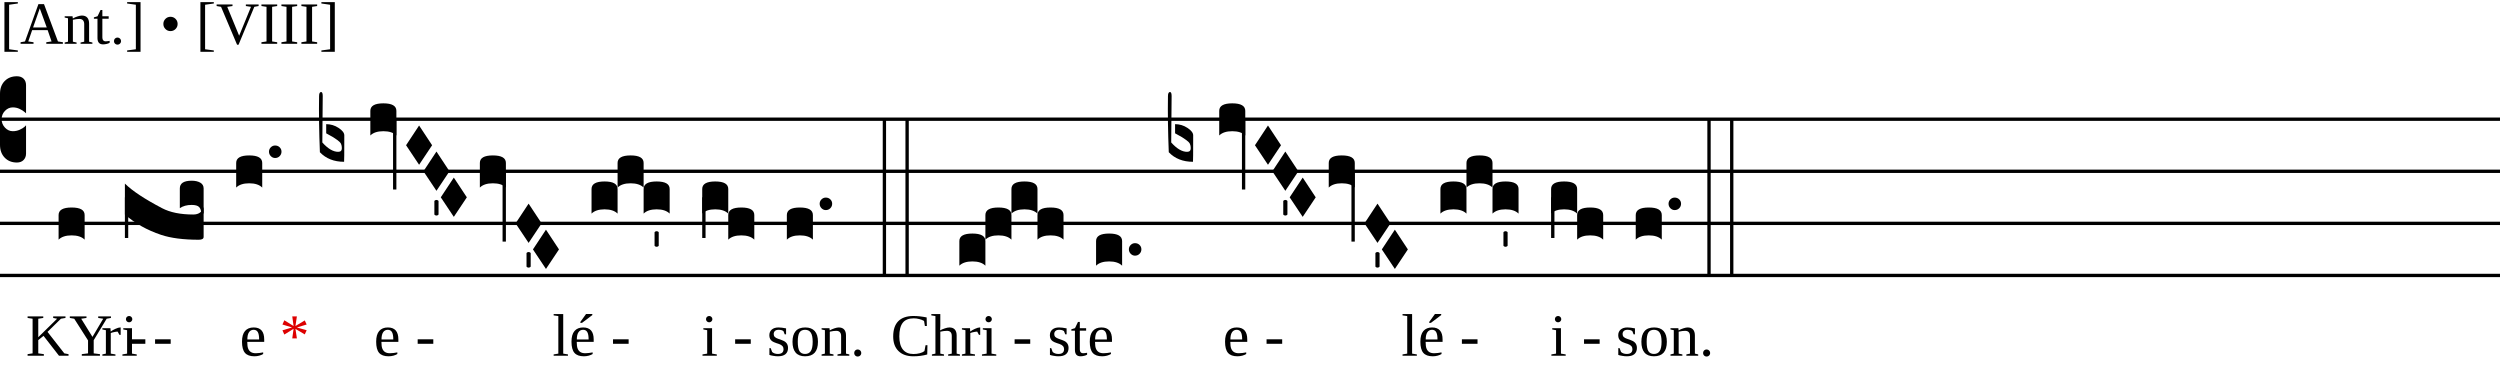
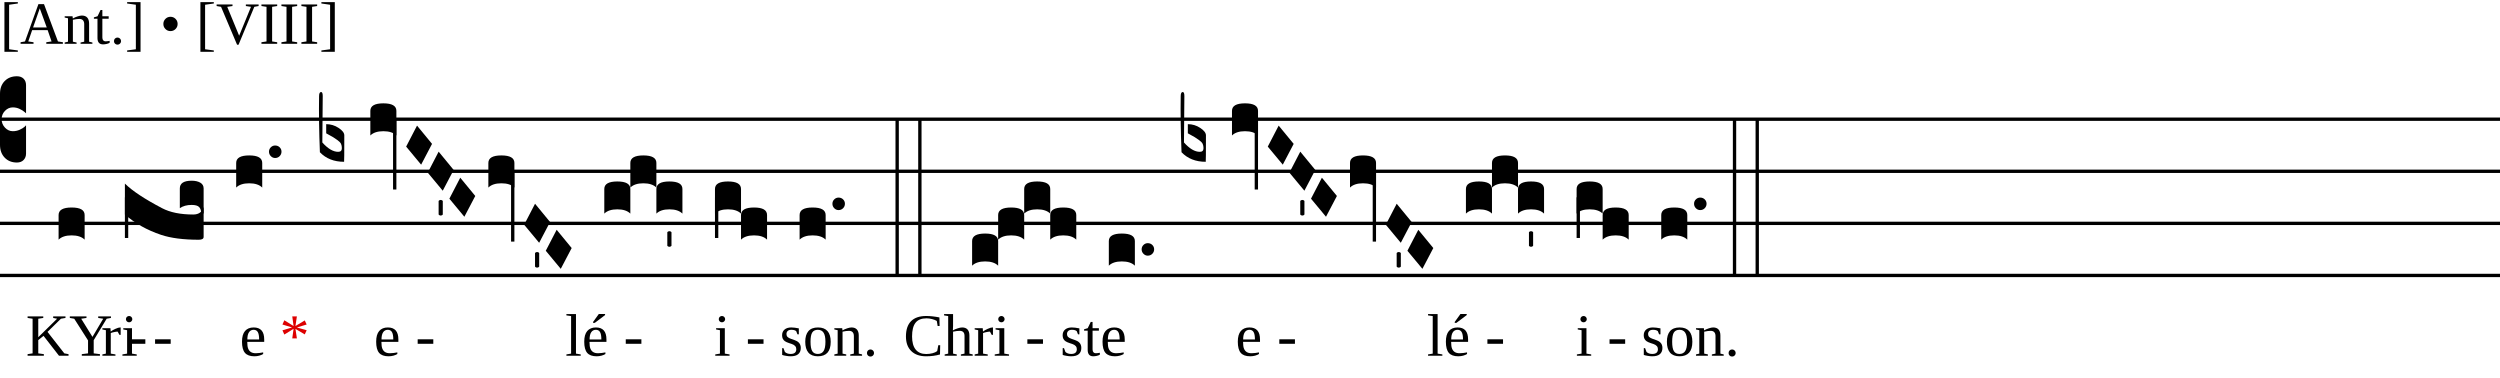
<svg xmlns="http://www.w3.org/2000/svg" xmlns:xlink="http://www.w3.org/1999/xlink" version="1.1" class="Exsurge ChantScore" width="600" height="90.698" viewBox="0 0 600 90.698">
  <g>
    <defs>
      <g id="Mora" class="glyph" transform="scale(0.0625)">
        <path d="M47.478-24c6.957 0 12.793 2.288 17.49 6.883C69.662-12.52 72-6.904 72-.267c0 6.64-2.337 12.352-7.033 17.118C60.27 21.618 54.435 24 47.477 24c-6.26 0-11.748-2.383-16.444-7.15C26.337 12.086 24 6.374 24-.265c0-6.638 2.337-12.255 7.033-16.85C35.73-21.713 41.217-24 47.478-24z">
</path>
      </g>
      <g id="VerticalEpisemaAbove" class="glyph" transform="scale(0.0625)">
        <path d="M-8-4c2 3 6 4 8 4s6-1 8-4v-52c-2-3-6-4-8-4s-6 1-8 4z">
</path>
      </g>
      <g id="PunctumQuadratum" class="glyph" transform="scale(0.0625)">
        <path d="M0-60.906c33.333 0 50 9.635 50 28.906v94.53C39.062 51.595 22.396 46.126 0 46.126s-39.063 5.47-50 16.406V-32c0-19.27 16.667-28.906 50-28.906z">
</path>
      </g>
      <g id="Porrectus1" class="glyph" transform="scale(0.0625)">
        <path d="M233.594 162.875c-58.855 0-107.032-6.25-144.53-18.75C34.895 125.895-11.46 99.855-50 66V-52.75C-21.354-24.625 26.302 6.885 92.97 41.78 123.697 57.928 163.54 66 212.5 66c21.354 0 34.635-9.896 39.844-29.688V151.94c0 7.29-6.25 10.937-18.75 10.937z">
</path>
      </g>
      <g id="None" class="glyph" transform="scale(0.0625)">
        <g>
</g>
      </g>
      <g id="PodatusUpperShort" class="glyph" transform="scale(0.0625)">
        <path d="M-46.094-63.78c13.542 0 24.61 2.473 33.203 7.42C-4.298-51.41 0-43.99 0-34.093V62h-9.375c0-10.938-2.604-19.14-7.812-24.61-5.21-5.468-14.844-8.203-28.907-8.202-18.23 0-33.333 4.166-45.312 12.5v-75.782c0-19.79 15.104-29.687 45.312-29.687z">
</path>
      </g>
      <g id="Flat" class="glyph" transform="scale(0.0625)">
        <path d="M7.813-204.406c4.166 0 6.25 5.208 6.25 15.625L12.5-10.657C33.854 13.302 54.167 25.28 73.438 25.28c9.374 0 14.062-4.686 14.062-14.06 0-6.25-1.042-11.72-3.125-16.407-2.083-4.688-7.03-9.766-14.844-15.235-7.81-5.47-13.02-8.984-15.624-10.547L27.344-45.81V-80.97c17.187 0 33.073 4.82 47.656 14.454C89.583-56.88 96.875-47.376 96.875-38c0 67.708-.26 101.562-.78 101.563-38.543 0-69.532-12.24-92.97-36.72C0-52.322-1.042-123.936 0-188c0-10.937 2.604-16.406 7.813-16.406z">
</path>
      </g>
-       <g id="PunctumInclinatum" class="glyph" transform="scale(0.0625)">
-         <path d="M0-75.78L50 0 0 75-50 0 0-75.78z">
+       <g id="PunctumInclinatumDescendens" class="glyph" transform="scale(0.0625)">
+         <path d="M-7.921-75.365L49.726-5.226 7.84 74.589-49.726 5.226z">
</path>
      </g>
      <g id="VerticalEpisemaBelow" class="glyph" transform="scale(0.0625)">
        <path d="M-8 56c2 3 6 4 8 4s6-1 8-4v-52c-2-3-6-4-8-4s-6 1-8 4z">
</path>
      </g>
      <g id="DoClef" class="glyph" transform="scale(0.0625)">
        <path d="M0 98.406V-97.688C0-118 5.99-134.275 17.97-146.516c11.978-12.24 27.603-18.36 46.874-18.36 10.937 0 19.53 3.126 25.78 9.376s9.376 14.583 9.376 25v107.813l-6.25-5.47c-4.167-3.645-10.287-7.42-18.36-11.327-8.072-3.907-16.796-5.86-26.17-5.86-11.46 0-21.486 4.427-30.08 13.282-8.593 8.854-12.89 19.53-12.89 32.03s4.297 23.308 12.89 32.423c8.594 9.115 18.62 13.672 30.08 13.672 9.374 0 18.098-1.822 26.17-5.468 8.073-3.646 14.193-7.292 18.36-10.938l6.25-6.25V132c0 9.896-3.125 18.1-9.375 24.61-6.25 6.51-14.844 9.765-25.78 9.765-19.272 0-34.897-6.25-46.876-18.75C5.99 135.125 0 118.72 0 98.405z">
</path>
      </g>
      <style>svg.Exsurge .supertitle{fill:#000;font-family:Fake-{};font-size:18.667px;font-kerning:normal}svg.Exsurge .title{fill:#000;font-family:Fake-{};font-size:24px;font-kerning:normal}svg.Exsurge .subtitle{fill:#000;font-family:Fake-{};font-size:16px;font-kerning:normal}svg.Exsurge .textLeftRight{fill:#000;font-family:Fake-{};font-size:14.4px;font-kerning:normal}svg.Exsurge .annotation{fill:#000;font-family:Fake-{};font-size:10.667px;font-kerning:normal}svg.Exsurge .dropCap{fill:#000;font-family:Fake-{};font-size:64px;font-kerning:normal}svg.Exsurge .aboveLinesText{fill:#000;font-family:Fake-{};font-size:16px;font-kerning:normal}svg.Exsurge .choralSign{fill:#000;font-family:Fake-{};font-size:9.375px;font-kerning:normal}svg.Exsurge .lyric{fill:#000;font-family:Fake-{};font-size:14.4px;font-kerning:normal}svg.Exsurge .translation{fill:#000;font-family:Fake-{};font-size:12px;font-kerning:normal}</style>
    </defs>
    <g class="Titles">
      <text x="0" y="10.512" class="textLeft textLeftRight" text-anchor="start" style="">
        <tspan source-index="0" style="">[Ant.]</tspan>
        <tspan source-index="0" style=""> • </tspan>
        <tspan source-index="0" style="">[VIII]</tspan>
      </text>
    </g>
    <g class="chantLine" transform="translate(0,72.358)" element-index="0">
      <g class="staffLines">
        <line x1="0" y1="-43.75" x2="600" y2="-43.75" stroke="#000" stroke-width="0.8" class="staffLine">
</line>
        <line x1="0" y1="-31.25" x2="600" y2="-31.25" stroke="#000" stroke-width="0.8" class="staffLine">
</line>
        <line x1="0" y1="-18.75" x2="600" y2="-18.75" stroke="#000" stroke-width="0.8" class="staffLine">
</line>
        <line x1="0" y1="-6.25" x2="600" y2="-6.25" stroke="#000" stroke-width="0.8" class="staffLine">
</line>
      </g>
      <g class="ChantNotationElement DoClef" transform="translate(0,0)">
        <use xlink:href="#DoClef" class="" source-index="1" element-index="-1" x="0" y="-43.75">
</use>
      </g>
      <g class="ChantNotationElement Punctum" transform="translate(14.0625,0)">
        <text source-index="5" x="-7.862" y="13.012" class="lyric" text-anchor="start" style="">
          <tspan source-index="0" style="">KY</tspan>
          <tspan source-index="0" style="">-</tspan>
        </text>
        <use xlink:href="#PunctumQuadratum" class=" note" source-index="8" element-index="0" id="note-1" x="3.125" y="-18.75">
</use>
      </g>
      <g class="ChantNotationElement Porrectus" transform="translate(29.9745,0)">
        <text source-index="10" x="-5.688" y="13.012" class="lyric" text-anchor="start" style="">
          <tspan source-index="0" style="">ri</tspan>
          <tspan source-index="0" style="">-</tspan>
        </text>
        <rect x="0" y="-25" width="0.8" height="9.757" fill="#000" class="neumeLine">
</rect>
        <use xlink:href="#Porrectus1" class=" note porrectus porrectus-start" source-index="13" element-index="1" id="note-2" x="3.125" y="-25" transform="scale(1,1)">
</use>
        <use xlink:href="#None" class=" note porrectus porrectus-end" source-index="14" element-index="2" id="note-3" x="18.896" y="-18.75">
</use>
        <use xlink:href="#PodatusUpperShort" class=" note" source-index="15" element-index="3" id="note-4" x="18.896" y="-25">
</use>
      </g>
      <g class="ChantNotationElement Punctum" transform="translate(56.6835,0)">
        <text source-index="17" x="0.835" y="13.012" class="lyric" text-anchor="start" style="">
          <tspan source-index="0" style="">e</tspan>
        </text>
        <use xlink:href="#PunctumQuadratum" class=" note" source-index="19" element-index="4" id="note-5" x="3.125" y="-31.25">
</use>
        <use xlink:href="#Mora" class="" x="6.375" y="-35.938">
</use>
      </g>
      <g class="ChantNotationElement TextOnly" transform="translate(71.7965,0)">
        <text source-index="23" x="-4.716" y="13.012" class="directive lyric" text-anchor="start" style="fill: #d00;">
          <tspan source-index="0" style="">*</tspan>
        </text>
        <use xlink:href="#None" class="" source-index="25" element-index="5" x="0" y="0">
</use>
      </g>
      <g class="ChantNotationElement Accidental" transform="translate(76.5125,0)">
        <use xlink:href="#Flat" class="" source-index="29" element-index="6" x="0.065" y="-37.5">
</use>
      </g>
      <g class="ChantNotationElement Climacus" transform="translate(88.88231,0)">
        <text source-index="27" x="0.835" y="13.012" class="lyric" text-anchor="start" style="">
          <tspan source-index="0" style="">e</tspan>
          <tspan source-index="0" style="">-</tspan>
        </text>
        <use xlink:href="#PunctumQuadratum" class=" note" source-index="31" element-index="7" id="note-6" x="3.125" y="-43.75">
</use>
        <rect x="5.45" y="-43.75" width="0.8" height="16.875" fill="#000" class="neumeLine">
</rect>
-         <use xlink:href="#PunctumInclinatum" class=" note" source-index="33" element-index="8" id="note-7" x="11.7" y="-37.5">
- </use>
-         <use xlink:href="#PunctumInclinatum" class=" note" source-index="34" element-index="9" id="note-8" x="15.867" y="-31.25">
- </use>
-         <use xlink:href="#PunctumInclinatum" class=" note" source-index="36" element-index="10" id="note-9" x="20.033" y="-25">
- </use>
-         <use xlink:href="#VerticalEpisemaBelow" class="" x="15.867" y="-24.375">
- </use>
-       </g>
-       <g class="ChantNotationElement Climacus" transform="translate(115.1656,0)">
+         <use xlink:href="#PunctumInclinatumDescendens" class=" note" source-index="33" element-index="8" id="note-7" x="11.7" y="-37.5">
+ </use>
+         <use xlink:href="#PunctumInclinatumDescendens" class=" note" source-index="34" element-index="9" id="note-8" x="16.887" y="-31.25">
+ </use>
+         <use xlink:href="#PunctumInclinatumDescendens" class=" note" source-index="36" element-index="10" id="note-9" x="22.074" y="-25">
+ </use>
+         <use xlink:href="#VerticalEpisemaBelow" class="" x="16.887" y="-24.375">
+ </use>
+       </g>
+       <g class="ChantNotationElement Climacus" transform="translate(117.2064,0)">
        <use xlink:href="#PunctumQuadratum" class=" note" source-index="37" element-index="11" id="note-10" x="3.125" y="-31.25">
</use>
        <rect x="5.45" y="-31.25" width="0.8" height="16.875" fill="#000" class="neumeLine">
</rect>
-         <use xlink:href="#PunctumInclinatum" class=" note" source-index="39" element-index="12" id="note-11" x="11.7" y="-18.75">
- </use>
-         <use xlink:href="#PunctumInclinatum" class=" note" source-index="41" element-index="13" id="note-12" x="15.867" y="-12.5">
+         <use xlink:href="#PunctumInclinatumDescendens" class=" note" source-index="39" element-index="12" id="note-11" x="11.7" y="-18.75">
+ </use>
+         <use xlink:href="#PunctumInclinatumDescendens" class=" note" source-index="41" element-index="13" id="note-12" x="16.887" y="-12.5">
</use>
        <use xlink:href="#VerticalEpisemaBelow" class="" x="11.7" y="-11.875">
</use>
      </g>
-       <g class="ChantNotationElement Torculus" transform="translate(141.9698,0)">
+       <g class="ChantNotationElement Torculus" transform="translate(145.0309,0)">
        <text source-index="43" x="-9.374" y="13.012" class="lyric" text-anchor="start" style="">
          <tspan source-index="0" style="">lé</tspan>
          <tspan source-index="0" style="">-</tspan>
        </text>
        <use xlink:href="#PunctumQuadratum" class=" note" source-index="46" element-index="14" id="note-13" x="3.125" y="-25">
</use>
        <use xlink:href="#PunctumQuadratum" class=" note" source-index="47" element-index="15" id="note-14" x="9.375" y="-31.25">
</use>
        <use xlink:href="#PunctumQuadratum" class=" note" source-index="48" element-index="16" id="note-15" x="15.625" y="-25">
</use>
        <use xlink:href="#VerticalEpisemaBelow" class="" x="15.625" y="-16.875">
</use>
      </g>
-       <g class="ChantNotationElement Clivis" transform="translate(168.5323,0)">
+       <g class="ChantNotationElement Clivis" transform="translate(171.5934,0)">
        <text source-index="51" x="-0.23" y="13.012" class="lyric" text-anchor="start" style="">
          <tspan source-index="0" style="">i</tspan>
          <tspan source-index="0" style="">-</tspan>
        </text>
        <rect x="0" y="-25" width="0.8" height="9.757" fill="#000" class="neumeLine">
</rect>
        <use xlink:href="#PunctumQuadratum" class=" note" source-index="53" element-index="17" id="note-16" x="3.125" y="-25">
</use>
        <use xlink:href="#PunctumQuadratum" class=" note" source-index="54" element-index="18" id="note-17" x="9.375" y="-18.75">
</use>
      </g>
-       <g class="ChantNotationElement Punctum" transform="translate(188.8448,0)">
+       <g class="ChantNotationElement Punctum" transform="translate(191.9059,0)">
        <text source-index="56" x="-4.795" y="13.012" class="lyric" text-anchor="start" style="">
          <tspan source-index="0" style="">son.</tspan>
        </text>
        <use xlink:href="#PunctumQuadratum" class=" note" source-index="61" element-index="19" id="note-18" x="3.125" y="-18.75">
</use>
        <use xlink:href="#Mora" class="" x="6.375" y="-23.438">
</use>
      </g>
-       <g class="ChantNotationElement DoubleBar" transform="translate(211.8573,0)">
+       <g class="ChantNotationElement DoubleBar" transform="translate(214.9184,0)">
        <rect x="0" y="-43.75" width="0.8" height="37.5" fill="#000" class="dividerLine" source-index="66" element-index="20" source="[object Object]">
</rect>
        <rect x="5.45" y="-43.75" width="0.8" height="37.5" fill="#000" class="dividerLine" source-index="66" element-index="20" source="[object Object]">
</rect>
      </g>
-       <g class="ChantNotationElement Punctum" transform="translate(230.2448,0)">
+       <g class="ChantNotationElement Punctum" transform="translate(233.3059,0)">
        <text source-index="70" x="-16.473" y="13.012" class="lyric" text-anchor="start" style="">
          <tspan source-index="0" style="">Chri</tspan>
          <tspan source-index="0" style="">-</tspan>
        </text>
        <use xlink:href="#PunctumQuadratum" class=" note" source-index="75" element-index="21" id="note-19" x="3.125" y="-12.5">
</use>
      </g>
-       <g class="ChantNotationElement Torculus" transform="translate(236.4948,0)">
+       <g class="ChantNotationElement Torculus" transform="translate(239.5559,0)">
        <use xlink:href="#PunctumQuadratum" class=" note" source-index="77" element-index="22" id="note-20" x="3.125" y="-18.75">
</use>
        <use xlink:href="#PunctumQuadratum" class=" note" source-index="78" element-index="23" id="note-21" x="9.375" y="-25">
</use>
        <use xlink:href="#PunctumQuadratum" class=" note" source-index="79" element-index="24" id="note-22" x="15.625" y="-18.75">
</use>
      </g>
-       <g class="ChantNotationElement Punctum" transform="translate(263.0573,0)">
+       <g class="ChantNotationElement Punctum" transform="translate(266.1184,0)">
        <text source-index="81" x="-11.678" y="13.012" class="lyric" text-anchor="start" style="">
          <tspan source-index="0" style="">ste</tspan>
        </text>
        <use xlink:href="#PunctumQuadratum" class=" note" source-index="85" element-index="25" id="note-23" x="3.125" y="-12.5">
</use>
        <use xlink:href="#Mora" class="" x="6.375" y="-12.5">
</use>
      </g>
-       <g class="ChantNotationElement Accidental" transform="translate(280.2448,0)">
+       <g class="ChantNotationElement Accidental" transform="translate(283.3059,0)">
        <use xlink:href="#Flat" class="" source-index="91" element-index="26" x="0.065" y="-37.5">
</use>
      </g>
-       <g class="ChantNotationElement Climacus" transform="translate(292.6146,0)">
+       <g class="ChantNotationElement Climacus" transform="translate(295.6757,0)">
        <text source-index="89" x="0.835" y="13.012" class="lyric" text-anchor="start" style="">
          <tspan source-index="0" style="">e</tspan>
          <tspan source-index="0" style="">-</tspan>
        </text>
        <use xlink:href="#PunctumQuadratum" class=" note" source-index="93" element-index="27" id="note-24" x="3.125" y="-43.75">
</use>
        <rect x="5.45" y="-43.75" width="0.8" height="16.875" fill="#000" class="neumeLine">
</rect>
-         <use xlink:href="#PunctumInclinatum" class=" note" source-index="95" element-index="28" id="note-25" x="11.7" y="-37.5">
- </use>
-         <use xlink:href="#PunctumInclinatum" class=" note" source-index="96" element-index="29" id="note-26" x="15.867" y="-31.25">
- </use>
-         <use xlink:href="#PunctumInclinatum" class=" note" source-index="98" element-index="30" id="note-27" x="20.033" y="-25">
- </use>
-         <use xlink:href="#VerticalEpisemaBelow" class="" x="15.867" y="-24.375">
- </use>
-       </g>
-       <g class="ChantNotationElement Climacus" transform="translate(318.898,0)">
+         <use xlink:href="#PunctumInclinatumDescendens" class=" note" source-index="95" element-index="28" id="note-25" x="11.7" y="-37.5">
+ </use>
+         <use xlink:href="#PunctumInclinatumDescendens" class=" note" source-index="96" element-index="29" id="note-26" x="16.887" y="-31.25">
+ </use>
+         <use xlink:href="#PunctumInclinatumDescendens" class=" note" source-index="98" element-index="30" id="note-27" x="22.074" y="-25">
+ </use>
+         <use xlink:href="#VerticalEpisemaBelow" class="" x="16.887" y="-24.375">
+ </use>
+       </g>
+       <g class="ChantNotationElement Climacus" transform="translate(323.9997,0)">
        <use xlink:href="#PunctumQuadratum" class=" note" source-index="99" element-index="31" id="note-28" x="3.125" y="-31.25">
</use>
        <rect x="5.45" y="-31.25" width="0.8" height="16.875" fill="#000" class="neumeLine">
</rect>
-         <use xlink:href="#PunctumInclinatum" class=" note" source-index="101" element-index="32" id="note-29" x="11.7" y="-18.75">
- </use>
-         <use xlink:href="#PunctumInclinatum" class=" note" source-index="103" element-index="33" id="note-30" x="15.867" y="-12.5">
+         <use xlink:href="#PunctumInclinatumDescendens" class=" note" source-index="101" element-index="32" id="note-29" x="11.7" y="-18.75">
+ </use>
+         <use xlink:href="#PunctumInclinatumDescendens" class=" note" source-index="103" element-index="33" id="note-30" x="16.887" y="-12.5">
</use>
        <use xlink:href="#VerticalEpisemaBelow" class="" x="11.7" y="-11.875">
</use>
      </g>
-       <g class="ChantNotationElement Torculus" transform="translate(345.7021,0)">
+       <g class="ChantNotationElement Torculus" transform="translate(351.8242,0)">
        <text source-index="105" x="-9.374" y="13.012" class="lyric" text-anchor="start" style="">
          <tspan source-index="0" style="">lé</tspan>
          <tspan source-index="0" style="">-</tspan>
        </text>
        <use xlink:href="#PunctumQuadratum" class=" note" source-index="108" element-index="34" id="note-31" x="3.125" y="-25">
</use>
        <use xlink:href="#PunctumQuadratum" class=" note" source-index="109" element-index="35" id="note-32" x="9.375" y="-31.25">
</use>
        <use xlink:href="#PunctumQuadratum" class=" note" source-index="110" element-index="36" id="note-33" x="15.625" y="-25">
</use>
        <use xlink:href="#VerticalEpisemaBelow" class="" x="15.625" y="-16.875">
</use>
      </g>
-       <g class="ChantNotationElement Clivis" transform="translate(372.2646,0)">
+       <g class="ChantNotationElement Clivis" transform="translate(378.3867,0)">
        <text source-index="113" x="-0.23" y="13.012" class="lyric" text-anchor="start" style="">
          <tspan source-index="0" style="">i</tspan>
          <tspan source-index="0" style="">-</tspan>
        </text>
        <rect x="0" y="-25" width="0.8" height="9.757" fill="#000" class="neumeLine">
</rect>
        <use xlink:href="#PunctumQuadratum" class=" note" source-index="115" element-index="37" id="note-34" x="3.125" y="-25">
</use>
        <use xlink:href="#PunctumQuadratum" class=" note" source-index="116" element-index="38" id="note-35" x="9.375" y="-18.75">
</use>
      </g>
-       <g class="ChantNotationElement Punctum" transform="translate(392.5771,0)">
+       <g class="ChantNotationElement Punctum" transform="translate(398.6992,0)">
        <text source-index="118" x="-4.795" y="13.012" class="lyric" text-anchor="start" style="">
          <tspan source-index="0" style="">son.</tspan>
        </text>
        <use xlink:href="#PunctumQuadratum" class=" note" source-index="123" element-index="39" id="note-36" x="3.125" y="-18.75">
</use>
        <use xlink:href="#Mora" class="" x="6.375" y="-23.438">
</use>
      </g>
-       <g class="ChantNotationElement DoubleBar" transform="translate(409.7646,0)">
+       <g class="ChantNotationElement DoubleBar" transform="translate(415.8867,0)">
        <rect x="0" y="-43.75" width="0.8" height="37.5" fill="#000" class="dividerLine" source-index="128" element-index="40" source="[object Object]">
</rect>
        <rect x="5.45" y="-43.75" width="0.8" height="37.5" fill="#000" class="dividerLine" source-index="128" element-index="40" source="[object Object]">
</rect>
      </g>
    </g>
  </g>
</svg>
